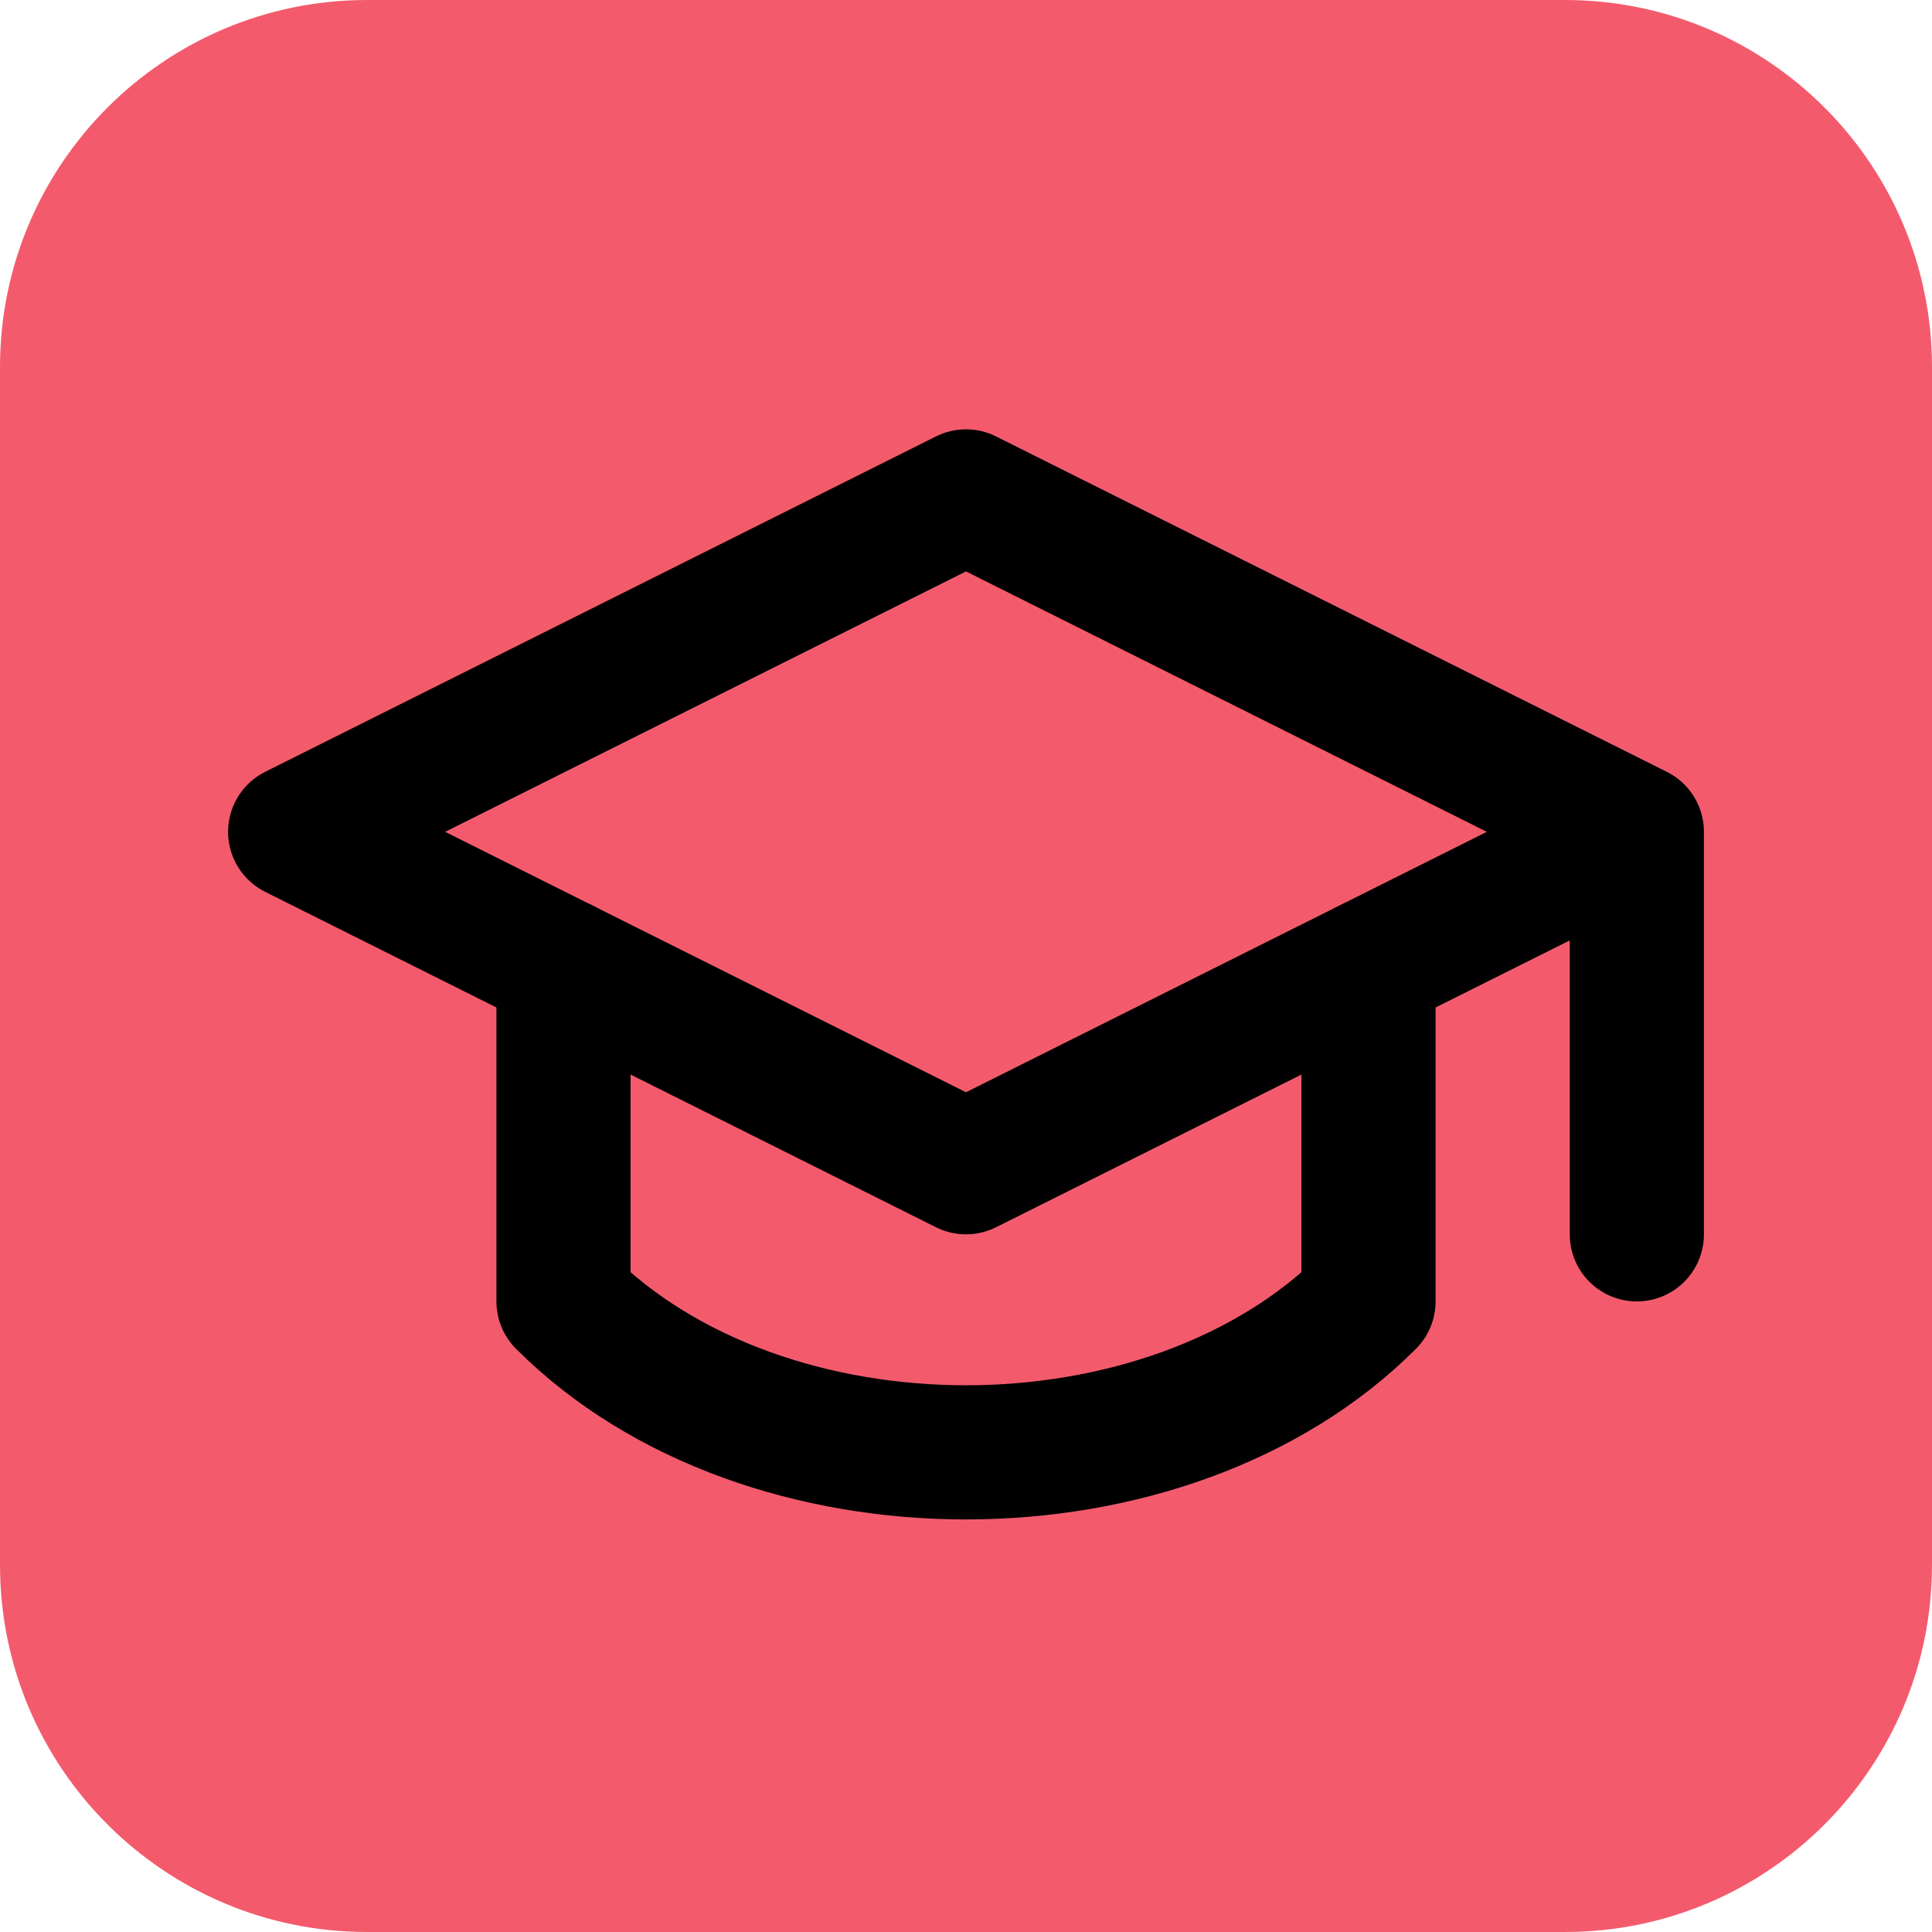
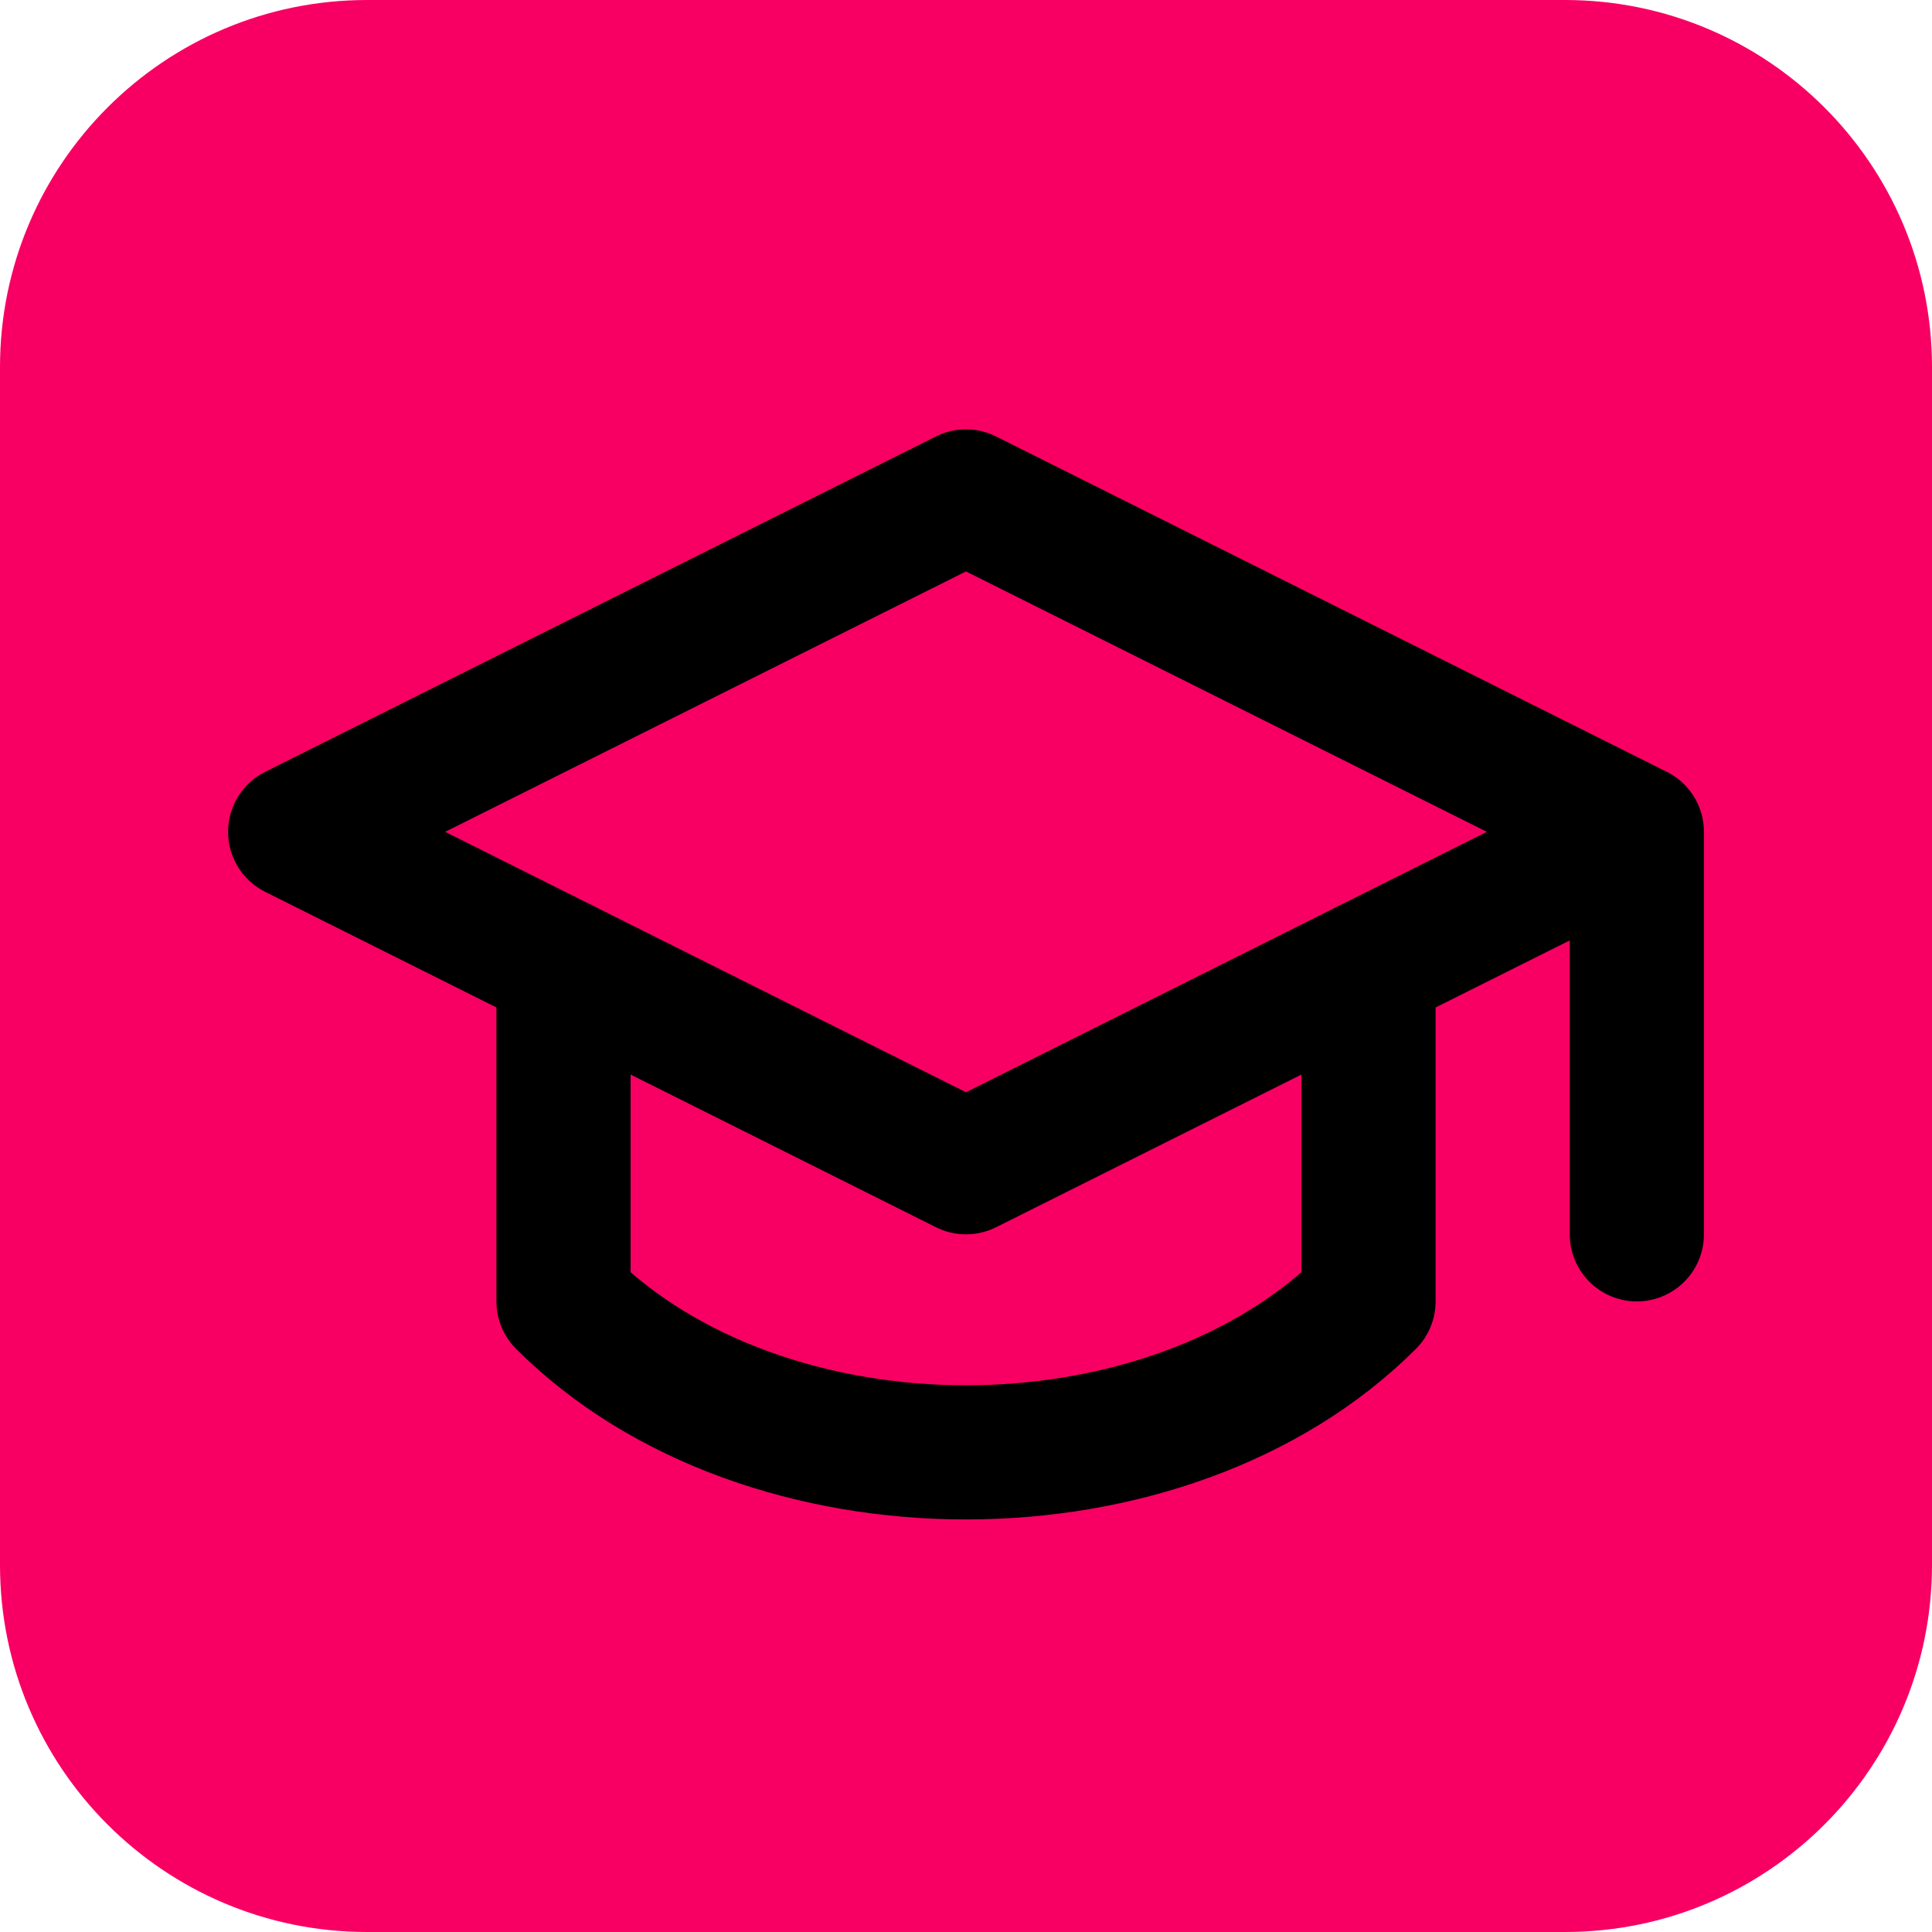
<svg xmlns="http://www.w3.org/2000/svg" width="211px" height="211px" viewBox="-2.4 -2.4 28.80 28.80" fill="none" stroke="#000000" stroke-width="2" stroke-linecap="round" stroke-linejoin="round" transform="rotate(0)matrix(1, 0, 0, 1, 0, 0)">
  <g id="SVGRepo_bgCarrier" stroke-width="0" transform="translate(0,0), scale(1)">
-     <rect x="-2.4" y="-2.4" width="28.80" height="28.80" rx="5.472" fill="#f35b6d" strokewidth="0" />
+     <rect x="-2.4" y="-2.4" width="28.80" height="28.80" rx="5.472" fill="#f80063" strokewidth="0" />
  </g>
  <g id="SVGRepo_tracerCarrier" stroke-linecap="round" stroke-linejoin="round" stroke="#CCCCCC" stroke-width="0.288" />
  <g id="SVGRepo_iconCarrier">
    <path d="M22 10v6M2 10l10-5 10 5-10 5z" />
    <path d="M6 12v5c3 3 9 3 12 0v-5" />
  </g>
</svg>
